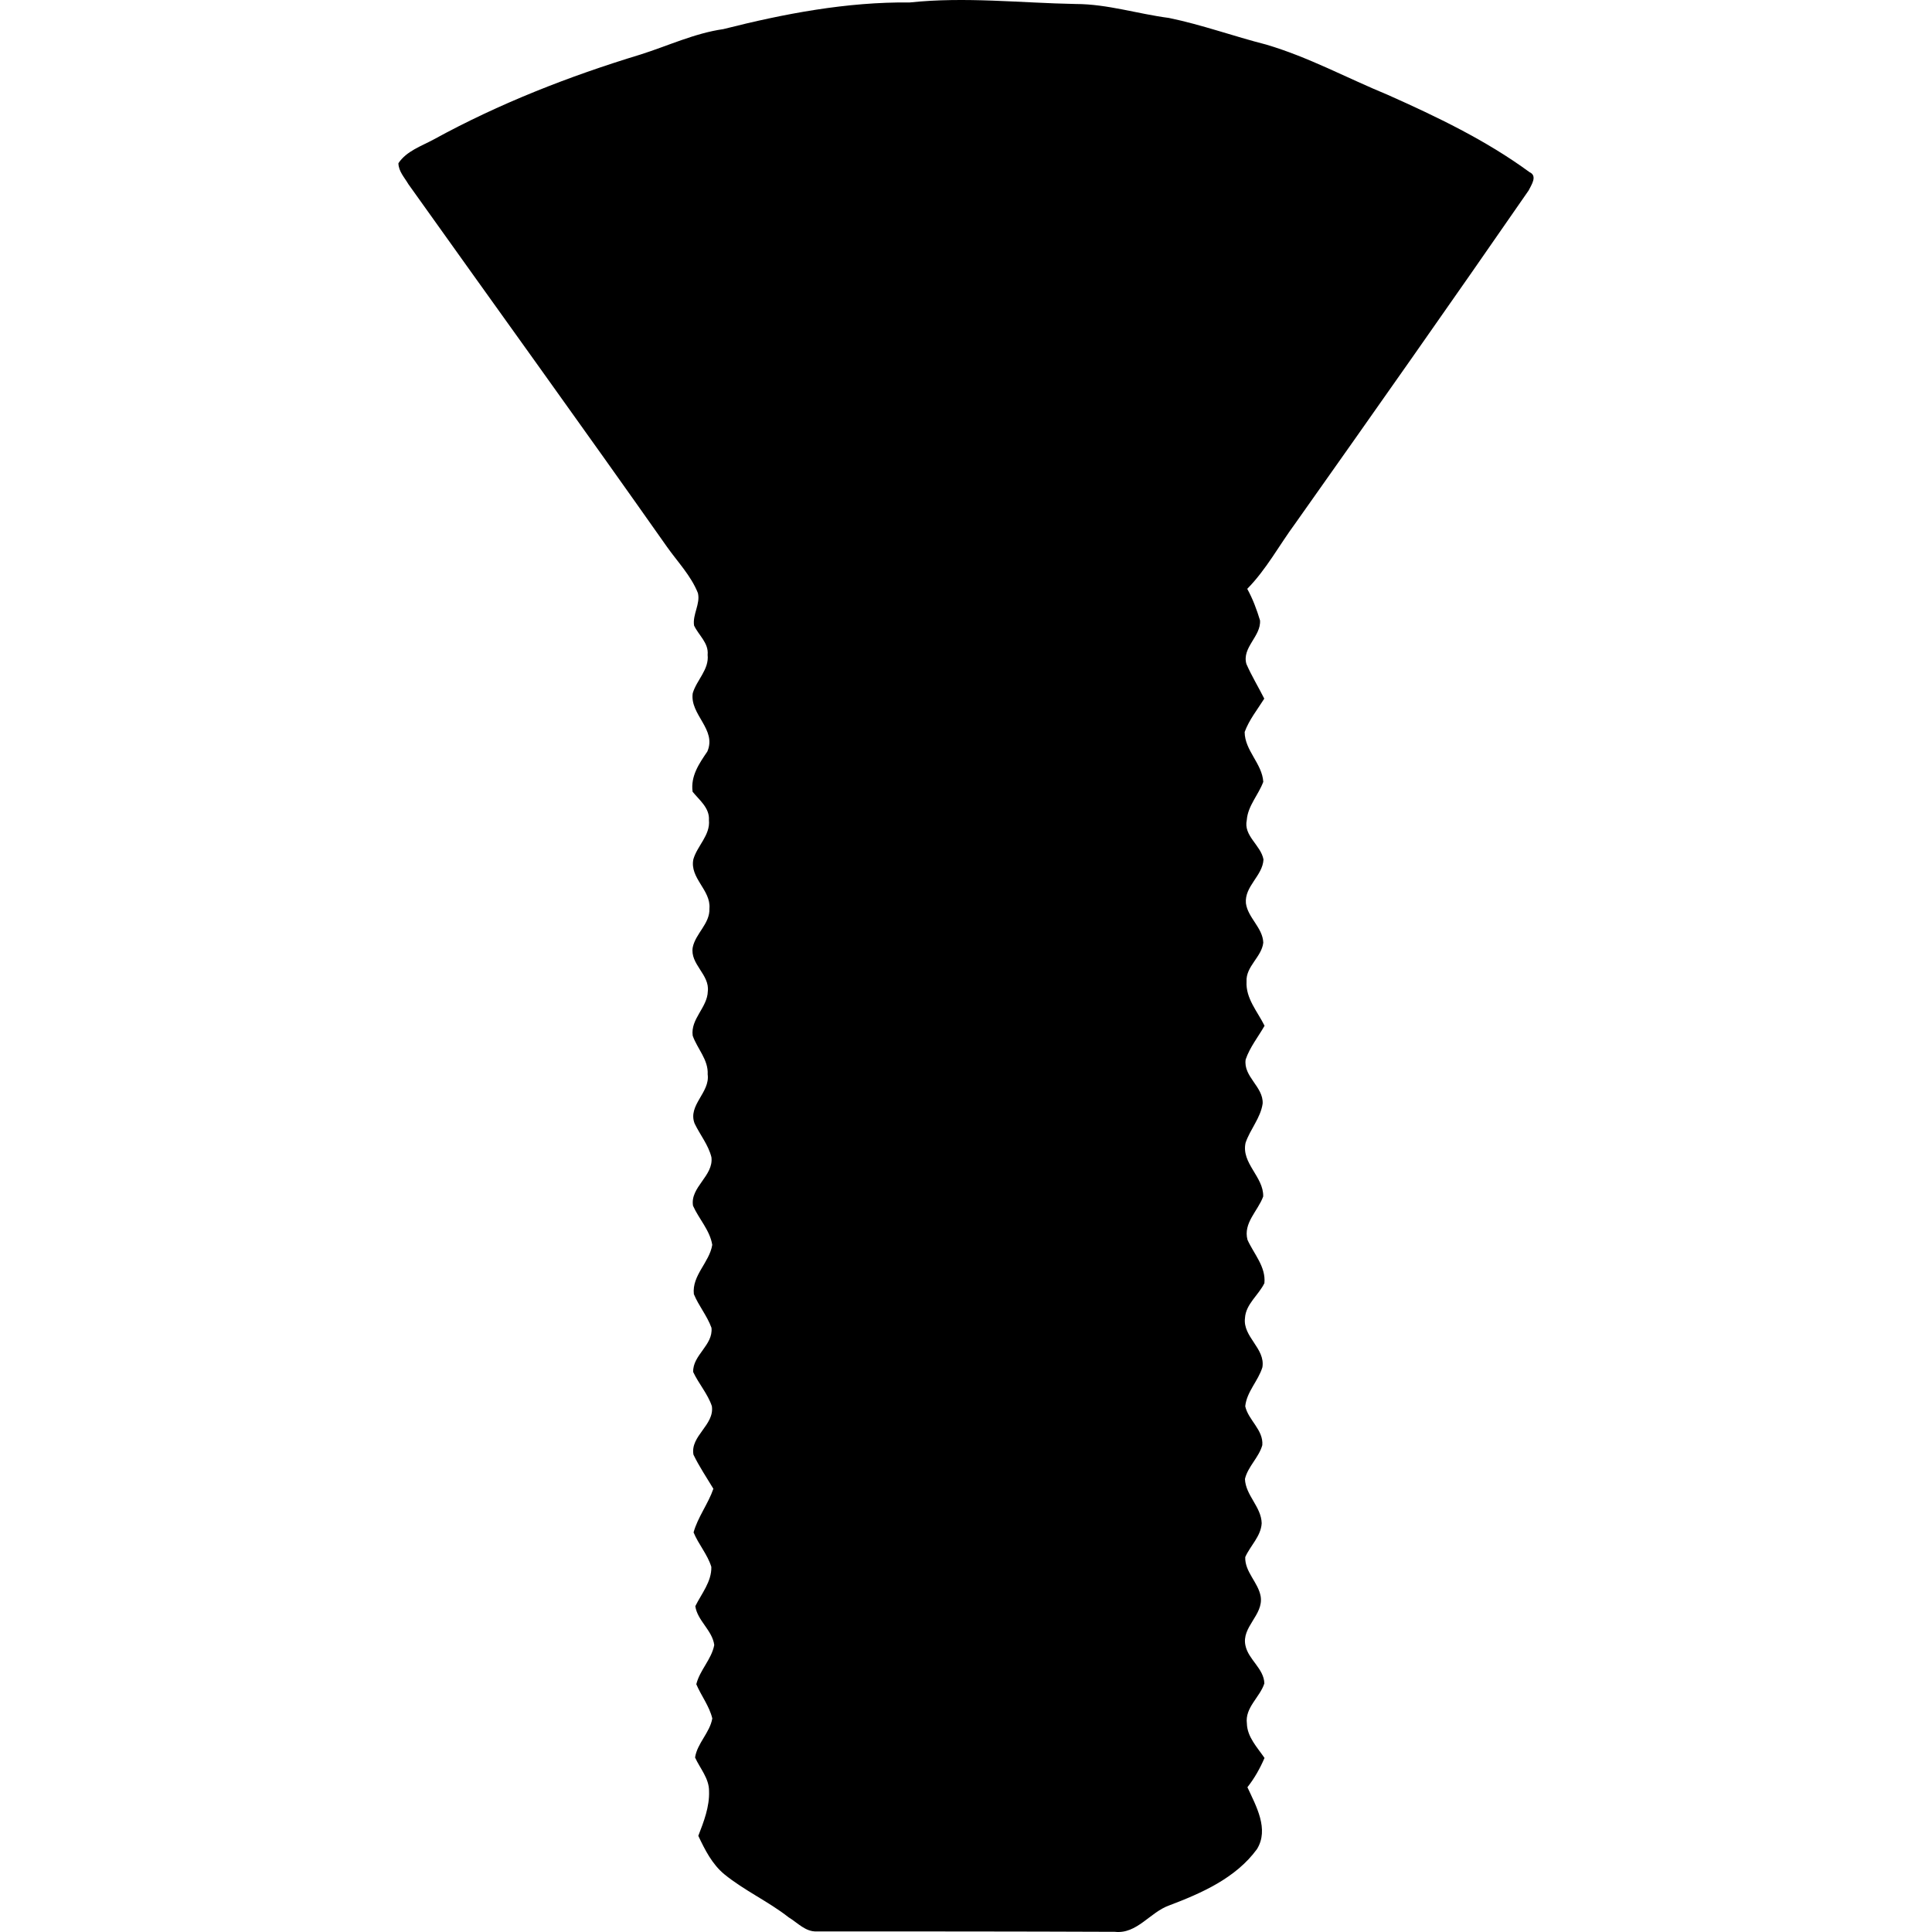
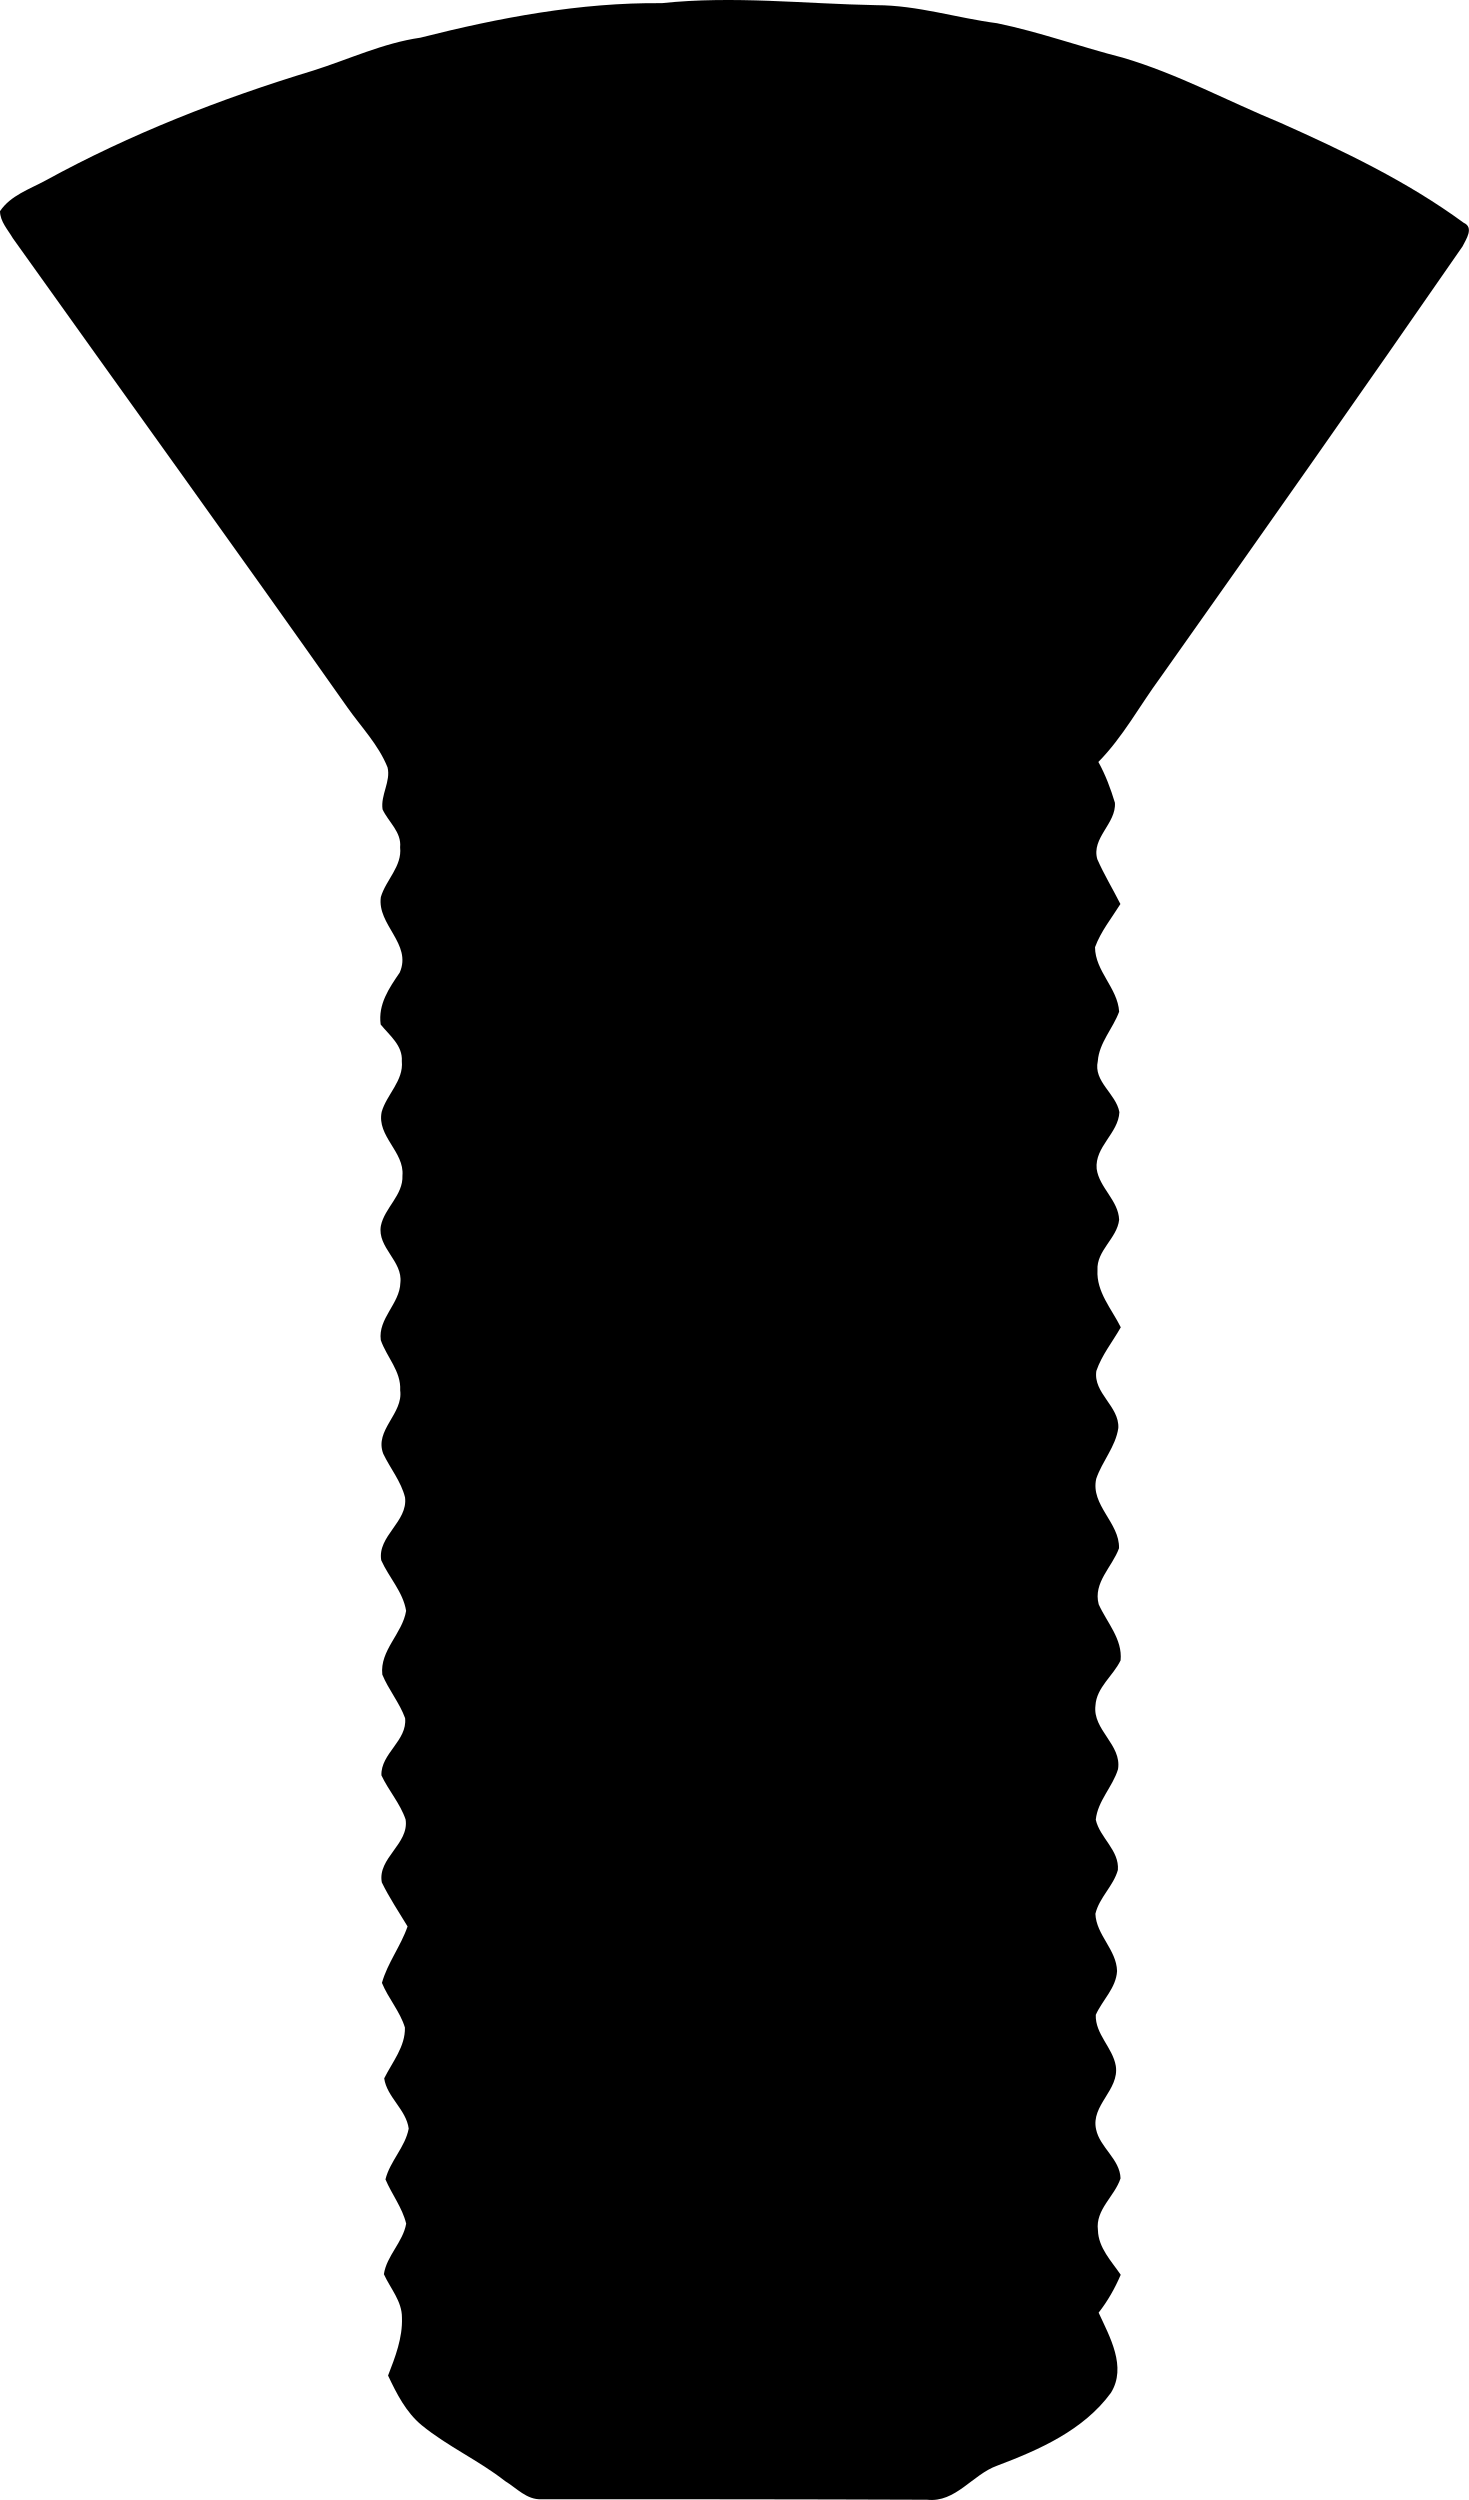
- <svg xmlns="http://www.w3.org/2000/svg" baseProfile="full" height="86pt" version="1.1" viewBox="0 0 86 86" width="86pt">
-   <defs />
-   <path d="M 32.194,1.297 C 34.909,0.61 37.687,0.08 40.501,0.109 C 42.96,-0.152 45.423,0.132 47.886,0.178 C 49.294,0.18 50.647,0.619 52.035,0.799 C 53.499,1.101 54.91,1.614 56.357,1.983 C 58.24,2.537 59.971,3.48 61.781,4.225 C 63.966,5.2 66.146,6.242 68.084,7.663 C 68.451,7.828 68.168,8.228 68.047,8.475 C 64.615,13.438 61.142,18.373 57.656,23.301 C 56.941,24.27 56.368,25.349 55.519,26.212 C 55.764,26.655 55.942,27.133 56.088,27.615 C 56.138,28.329 55.271,28.82 55.482,29.557 C 55.714,30.087 56.016,30.582 56.277,31.099 C 55.973,31.585 55.603,32.039 55.404,32.584 C 55.408,33.41 56.183,33.99 56.233,34.802 C 56.02,35.382 55.547,35.866 55.499,36.5 C 55.341,37.209 56.125,37.617 56.242,38.258 C 56.207,38.987 55.391,39.446 55.46,40.208 C 55.547,40.855 56.209,41.294 56.233,41.961 C 56.162,42.604 55.449,43.016 55.488,43.694 C 55.447,44.443 55.977,45.028 56.29,45.66 C 56.007,46.157 55.636,46.613 55.449,47.161 C 55.334,47.925 56.244,48.377 56.205,49.124 C 56.114,49.765 55.649,50.267 55.445,50.87 C 55.243,51.778 56.255,52.384 56.229,53.26 C 55.996,53.905 55.332,54.437 55.53,55.188 C 55.81,55.814 56.355,56.385 56.283,57.117 C 56.027,57.649 55.456,58.047 55.419,58.668 C 55.312,59.511 56.333,60.017 56.194,60.862 C 56.007,61.472 55.495,61.95 55.43,62.599 C 55.569,63.22 56.244,63.65 56.19,64.328 C 56.038,64.878 55.547,65.277 55.417,65.835 C 55.445,66.563 56.144,67.071 56.162,67.805 C 56.129,68.388 55.658,68.802 55.43,69.311 C 55.406,69.977 56.012,70.438 56.118,71.068 C 56.246,71.898 55.254,72.417 55.44,73.251 C 55.571,73.878 56.264,74.276 56.281,74.936 C 56.079,75.557 55.412,76.007 55.503,76.719 C 55.519,77.323 55.966,77.781 56.288,78.253 C 56.088,78.718 55.84,79.159 55.527,79.556 C 55.91,80.388 56.503,81.422 55.951,82.312 C 55.01,83.6 53.488,84.271 52.039,84.819 C 51.186,85.123 50.61,86.1 49.626,85.992 C 45.204,85.974 40.779,85.974 36.359,85.974 C 35.858,86 35.504,85.588 35.108,85.349 C 34.2,84.636 33.134,84.158 32.241,83.429 C 31.698,82.979 31.379,82.343 31.084,81.719 C 31.331,81.083 31.588,80.42 31.562,79.728 C 31.566,79.161 31.162,78.722 30.94,78.233 C 31.034,77.599 31.598,77.128 31.707,76.493 C 31.575,75.944 31.212,75.483 30.995,74.971 C 31.149,74.343 31.674,73.863 31.794,73.225 C 31.709,72.571 31.042,72.141 30.951,71.496 C 31.229,70.935 31.681,70.403 31.664,69.747 C 31.494,69.191 31.092,68.746 30.873,68.212 C 31.064,67.527 31.522,66.945 31.755,66.27 C 31.453,65.768 31.125,65.282 30.869,64.754 C 30.714,63.918 31.816,63.431 31.687,62.59 C 31.501,62.039 31.101,61.596 30.856,61.072 C 30.827,60.321 31.753,59.878 31.67,59.104 C 31.477,58.57 31.101,58.129 30.886,57.606 C 30.795,56.772 31.579,56.196 31.705,55.414 C 31.601,54.763 31.112,54.263 30.849,53.674 C 30.71,52.843 31.772,52.347 31.668,51.511 C 31.531,50.959 31.16,50.514 30.919,50.01 C 30.606,49.194 31.614,48.635 31.501,47.825 C 31.538,47.171 31.036,46.683 30.834,46.101 C 30.734,45.354 31.488,44.847 31.507,44.129 C 31.596,43.379 30.708,42.921 30.836,42.169 C 30.964,41.546 31.607,41.116 31.579,40.44 C 31.651,39.619 30.691,39.089 30.864,38.249 C 31.038,37.645 31.624,37.176 31.557,36.505 C 31.592,35.964 31.134,35.619 30.83,35.243 C 30.736,34.548 31.116,33.996 31.485,33.455 C 31.916,32.467 30.699,31.813 30.836,30.858 C 31.01,30.267 31.572,29.802 31.499,29.148 C 31.553,28.62 31.097,28.279 30.895,27.843 C 30.821,27.35 31.184,26.881 31.066,26.398 C 30.756,25.621 30.161,25.011 29.685,24.335 C 25.882,18.933 22.011,13.579 18.178,8.197 C 18.006,7.902 17.739,7.624 17.735,7.265 C 18.097,6.722 18.755,6.507 19.305,6.208 C 22.22,4.609 25.332,3.393 28.508,2.428 C 29.733,2.042 30.912,1.481 32.194,1.297" fill="#000000" opacity="1.00" />
+ <svg xmlns="http://www.w3.org/2000/svg" version="1.1" viewBox="193.23 236.84 232.65 395.95">
+   <g id="#000000ff">
+     <path fill="#000000" opacity="1.00" d=" M 259.80 242.81 C 272.30 239.65 285.09 237.21 298.05 237.34 C 309.37 236.14 320.71 237.45 332.05 237.66 C 338.53 237.67 344.76 239.69 351.15 240.52 C 357.89 241.91 364.39 244.27 371.05 245.97 C 379.72 248.52 387.69 252.86 396.02 256.29 C 406.08 260.78 416.12 265.58 425.04 272.12 C 426.73 272.88 425.43 274.72 424.87 275.86 C 409.07 298.71 393.08 321.43 377.03 344.12 C 373.74 348.58 371.10 353.55 367.19 357.52 C 368.32 359.56 369.14 361.76 369.81 363.98 C 370.04 367.27 366.05 369.53 367.02 372.92 C 368.09 375.36 369.48 377.64 370.68 380.02 C 369.28 382.26 367.58 384.35 366.66 386.86 C 366.68 390.66 370.25 393.33 370.48 397.07 C 369.50 399.74 367.32 401.97 367.10 404.89 C 366.37 408.15 369.98 410.03 370.52 412.98 C 370.36 416.34 366.60 418.45 366.92 421.96 C 367.32 424.94 370.37 426.96 370.48 430.03 C 370.15 432.99 366.87 434.89 367.05 438.01 C 366.86 441.46 369.30 444.15 370.74 447.06 C 369.44 449.35 367.73 451.45 366.87 453.97 C 366.34 457.49 370.53 459.57 370.35 463.01 C 369.93 465.96 367.79 468.27 366.85 471.05 C 365.92 475.23 370.58 478.02 370.46 482.05 C 369.39 485.02 366.33 487.47 367.24 490.93 C 368.53 493.81 371.04 496.44 370.71 499.81 C 369.53 502.26 366.90 504.09 366.73 506.95 C 366.24 510.83 370.94 513.16 370.30 517.05 C 369.44 519.86 367.08 522.06 366.78 525.05 C 367.42 527.91 370.53 529.89 370.28 533.01 C 369.58 535.54 367.32 537.38 366.72 539.95 C 366.85 543.30 370.07 545.64 370.15 549.02 C 370.00 551.70 367.83 553.61 366.78 555.95 C 366.67 559.02 369.46 561.14 369.95 564.04 C 370.54 567.86 365.97 570.25 366.83 574.09 C 367.43 576.98 370.62 578.81 370.70 581.85 C 369.77 584.71 366.70 586.78 367.12 590.06 C 367.19 592.84 369.25 594.95 370.73 597.12 C 369.81 599.26 368.67 601.29 367.23 603.12 C 368.99 606.95 371.72 611.71 369.18 615.81 C 364.85 621.74 357.84 624.83 351.17 627.35 C 347.24 628.75 344.59 633.25 340.06 632.75 C 319.70 632.67 299.33 632.67 278.98 632.67 C 276.67 632.79 275.04 630.89 273.22 629.79 C 269.04 626.51 264.13 624.31 260.02 620.95 C 257.52 618.88 256.05 615.95 254.69 613.08 C 255.83 610.15 257.01 607.10 256.89 603.91 C 256.91 601.30 255.05 599.28 254.03 597.03 C 254.46 594.11 257.06 591.94 257.56 589.02 C 256.95 586.49 255.28 584.37 254.28 582.01 C 254.99 579.12 257.41 576.91 257.96 573.97 C 257.57 570.96 254.50 568.98 254.08 566.01 C 255.36 563.43 257.44 560.98 257.36 557.96 C 256.58 555.40 254.73 553.35 253.72 550.89 C 254.60 547.74 256.71 545.06 257.78 541.95 C 256.39 539.64 254.88 537.40 253.70 534.97 C 252.99 531.12 258.06 528.88 257.47 525.01 C 256.61 522.47 254.77 520.43 253.64 518.02 C 253.51 514.56 257.77 512.52 257.39 508.96 C 256.50 506.50 254.77 504.47 253.78 502.06 C 253.36 498.22 256.97 495.57 257.55 491.97 C 257.07 488.97 254.82 486.67 253.61 483.96 C 252.97 480.13 257.86 477.85 257.38 474.00 C 256.75 471.46 255.04 469.41 253.93 467.09 C 252.49 463.33 257.13 460.76 256.61 457.03 C 256.78 454.02 254.47 451.77 253.54 449.09 C 253.08 445.65 256.55 443.32 256.64 440.01 C 257.05 436.56 252.96 434.45 253.55 430.99 C 254.14 428.12 257.10 426.14 256.97 423.03 C 257.30 419.25 252.88 416.81 253.68 412.94 C 254.48 410.16 257.18 408.00 256.87 404.91 C 257.03 402.42 254.92 400.83 253.52 399.10 C 253.09 395.90 254.84 393.36 256.54 390.87 C 258.52 386.32 252.92 383.31 253.55 378.91 C 254.35 376.19 256.94 374.05 256.60 371.04 C 256.85 368.61 254.75 367.04 253.82 365.03 C 253.48 362.76 255.15 360.60 254.61 358.38 C 253.18 354.80 250.44 351.99 248.25 348.88 C 230.74 324.01 212.92 299.36 195.27 274.58 C 194.48 273.22 193.25 271.94 193.23 270.29 C 194.90 267.79 197.93 266.80 200.46 265.42 C 213.88 258.06 228.21 252.46 242.83 248.02 C 248.47 246.24 253.90 243.66 259.80 242.81 Z" />
+   </g>
</svg>
